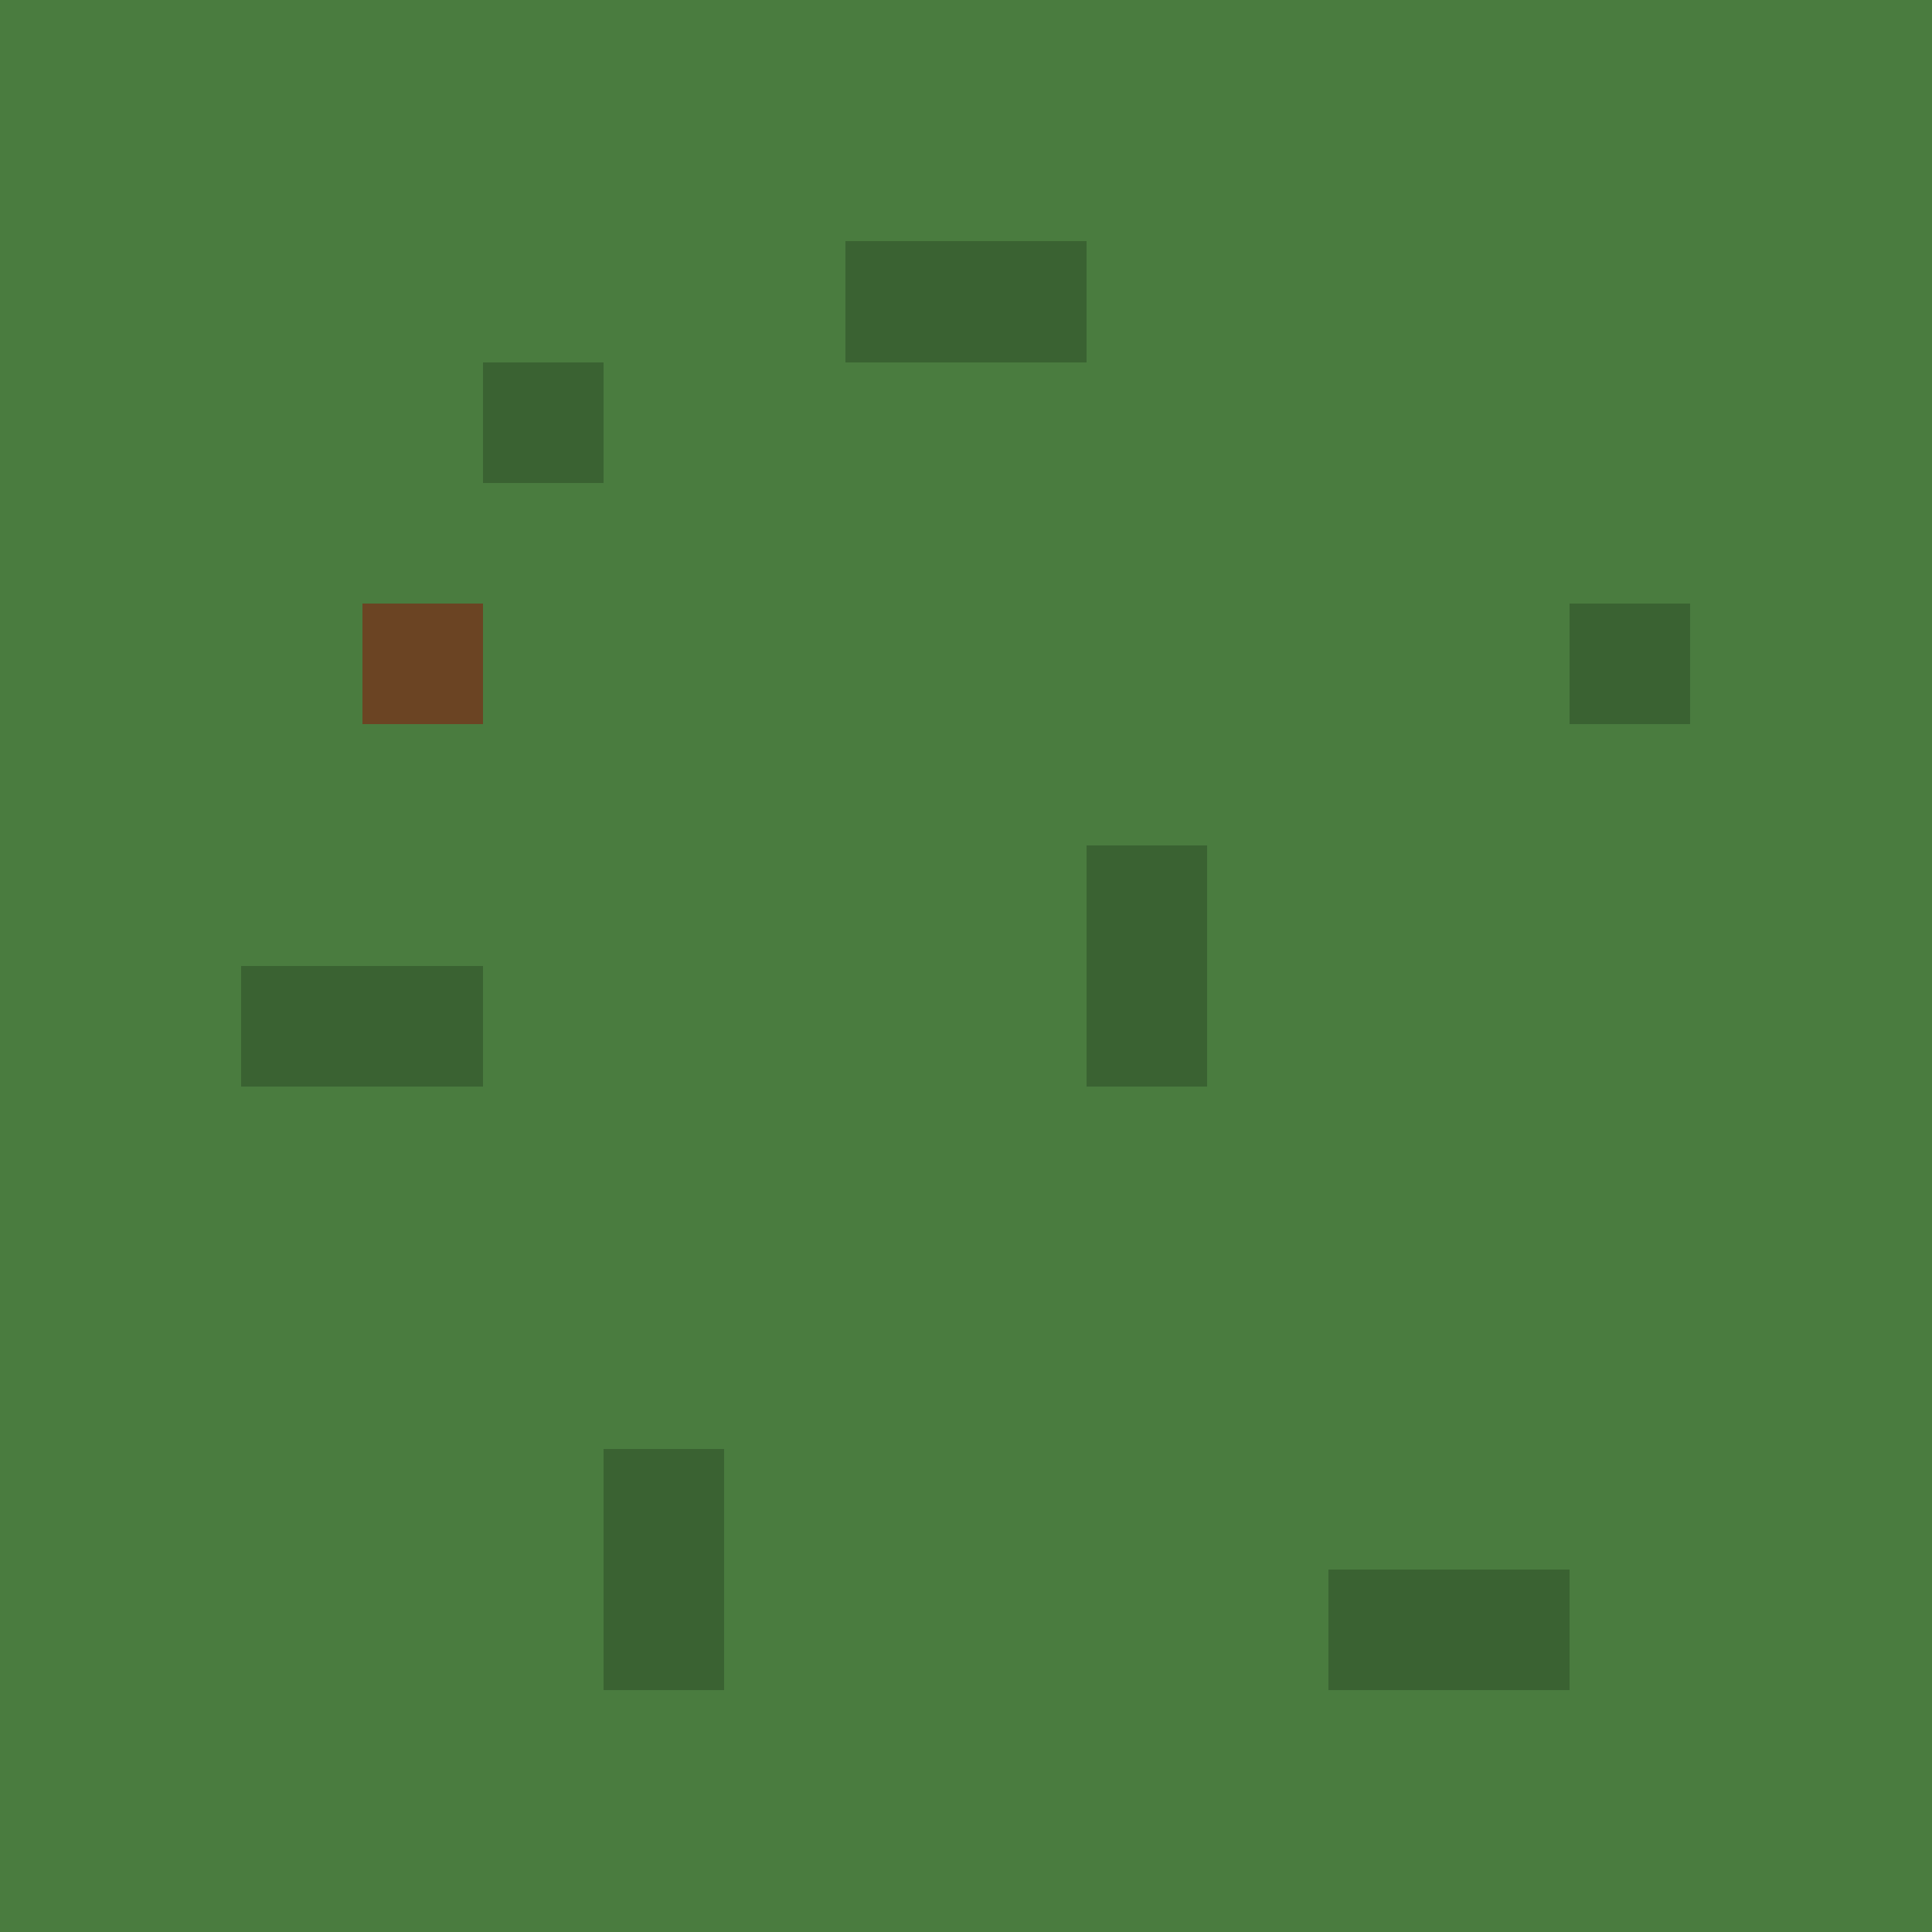
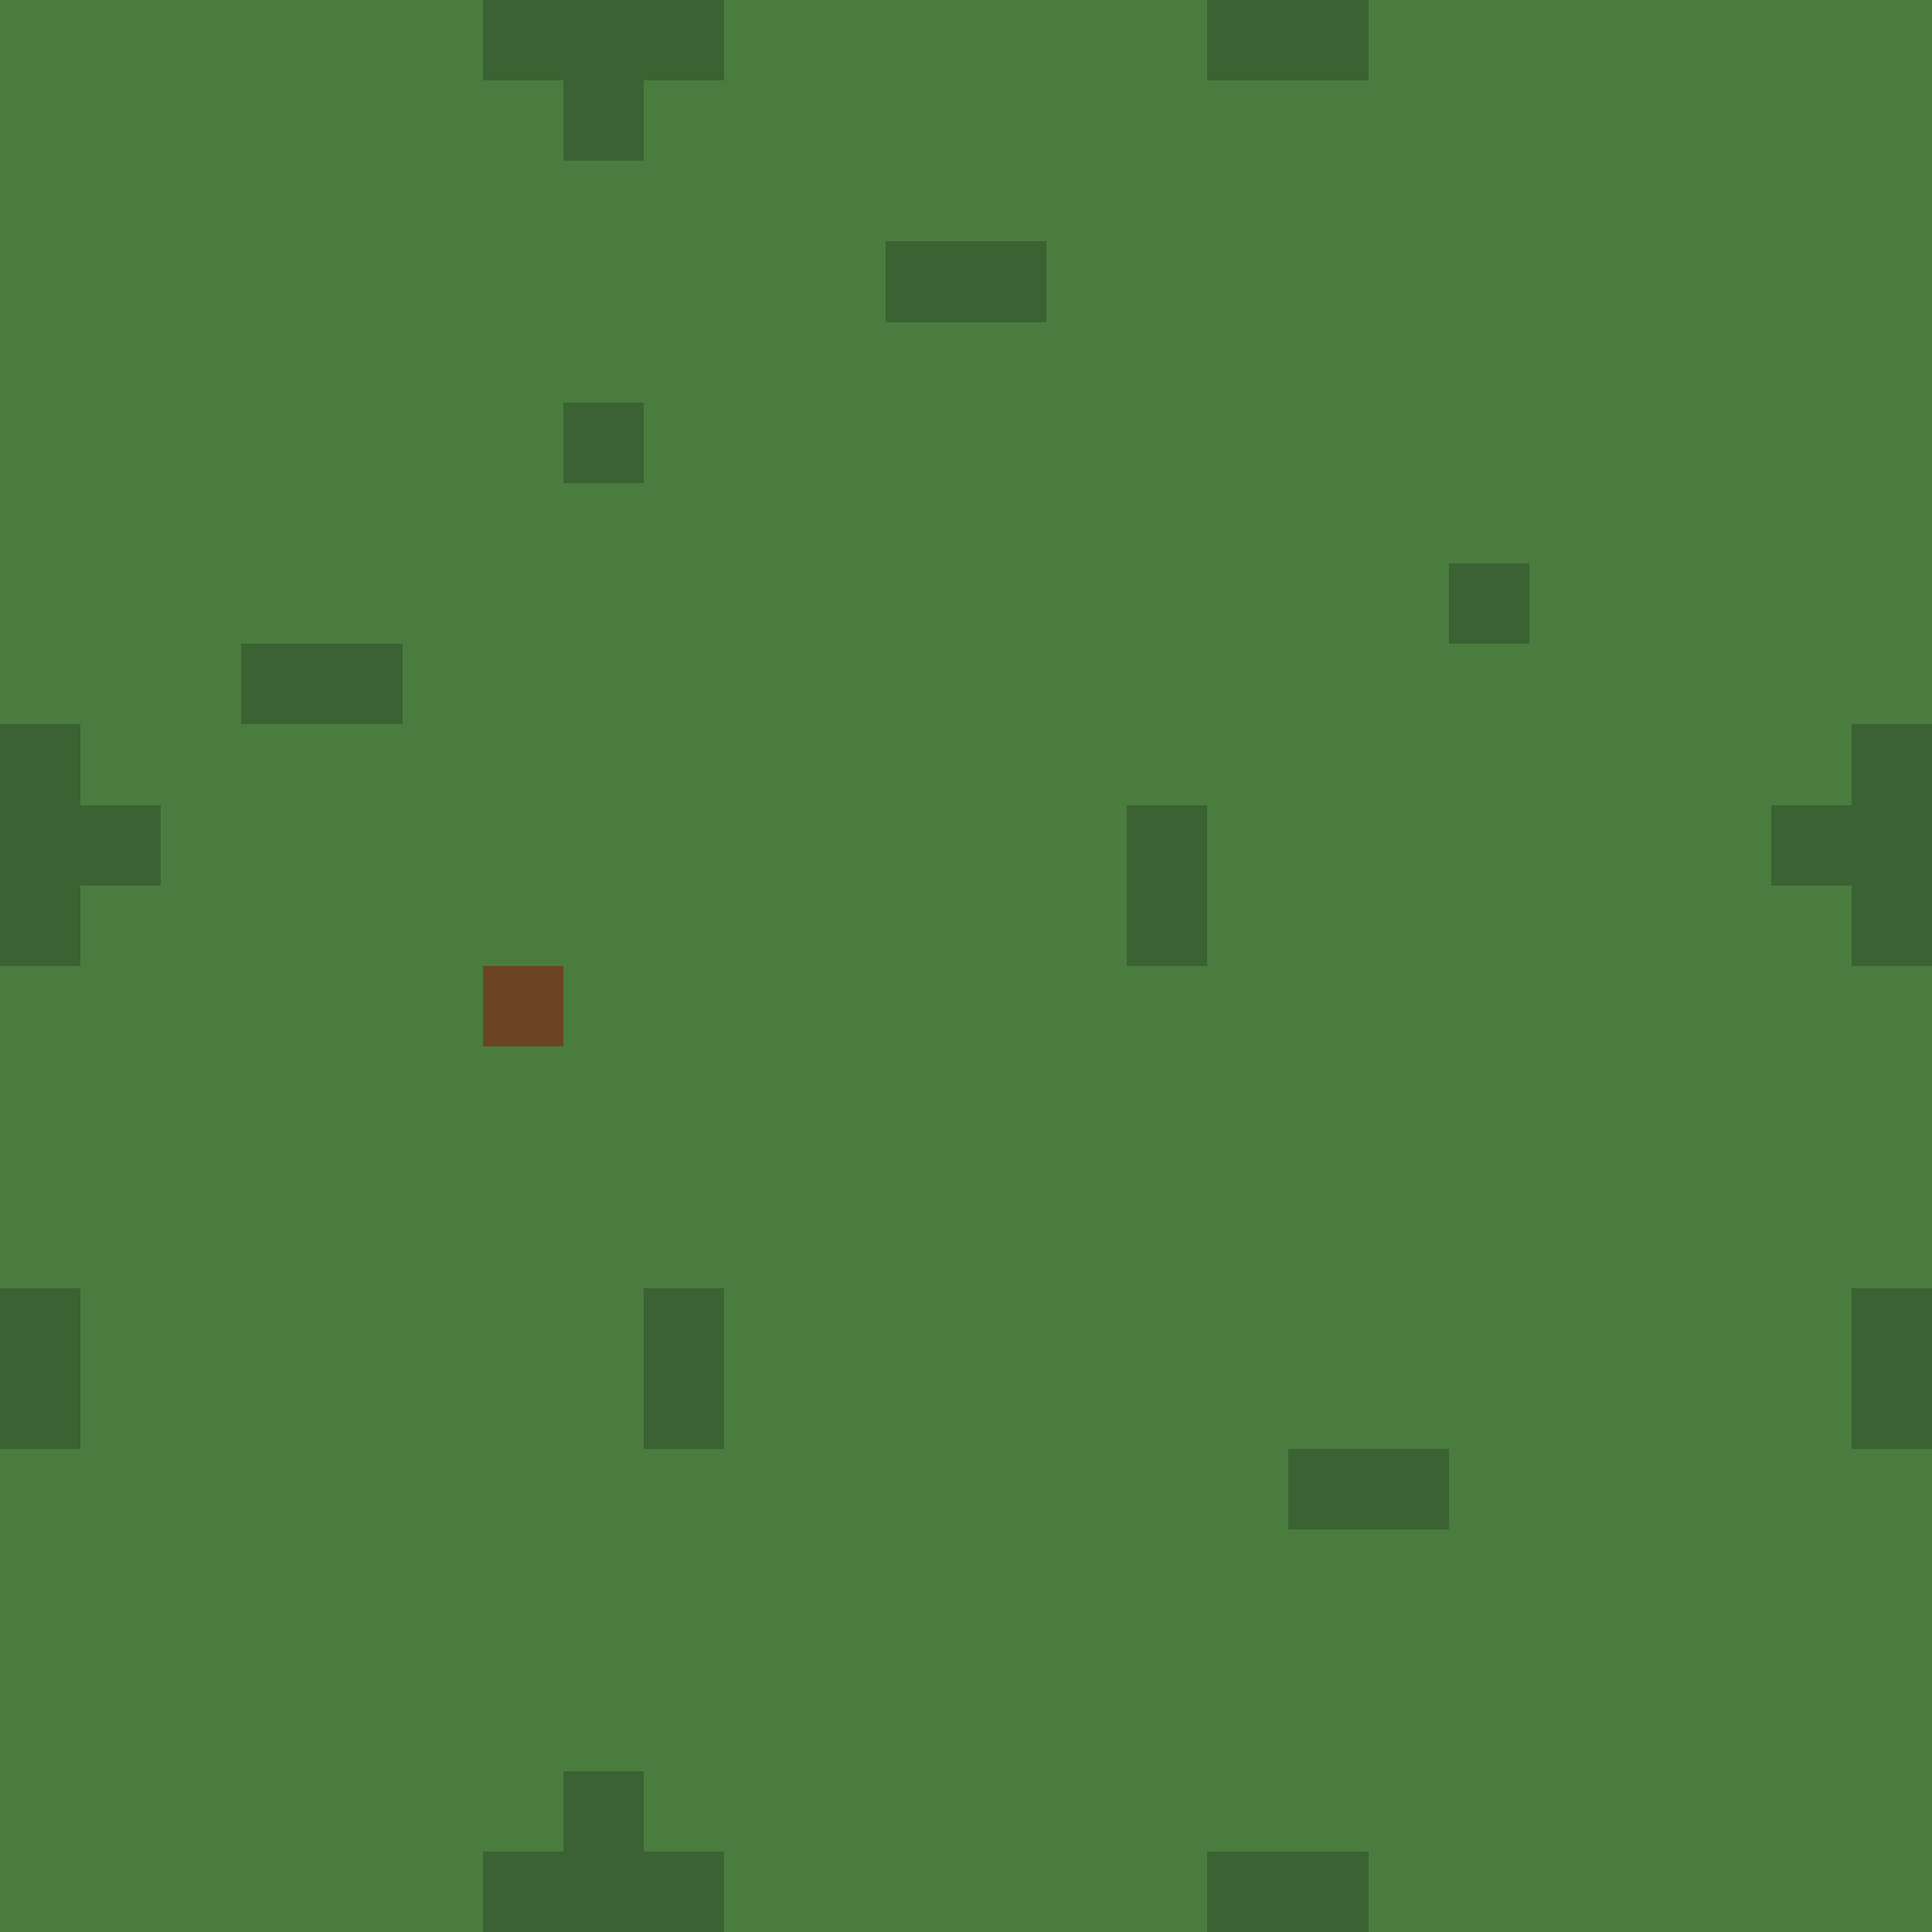
- <svg xmlns="http://www.w3.org/2000/svg" viewBox="0 0 16 16" fill="none" shape-rendering="crispEdges">
-   <rect fill="#4a7c3f" x="0" y="0" width="16" height="16" />
-   <rect fill="#3a6232" x="4" y="3" width="1" height="1" />
-   <rect fill="#3a6232" x="7" y="2" width="2" height="1" />
-   <rect fill="#3a6232" x="2" y="8" width="2" height="1" />
-   <rect fill="#3a6232" x="9" y="7" width="1" height="2" />
-   <rect fill="#3a6232" x="13" y="5" width="1" height="1" />
-   <rect fill="#3a6232" x="5" y="12" width="1" height="2" />
-   <rect fill="#3a6232" x="11" y="13" width="2" height="1" />
-   <rect fill="#6b4423" x="3" y="5" width="1" height="1" />
+ <svg xmlns="http://www.w3.org/2000/svg" viewBox="0 0 24 24" fill="none" shape-rendering="crispEdges">
+   <rect fill="#4a7c3f" x="0" y="0" width="24" height="24" />
+   <rect fill="#3a6232" x="6" y="0" width="3" height="1" />
+   <rect fill="#3a6232" x="7" y="1" width="1" height="1" />
+   <rect fill="#3a6232" x="15" y="0" width="2" height="1" />
+   <rect fill="#3a6232" x="6" y="23" width="3" height="1" />
+   <rect fill="#3a6232" x="7" y="22" width="1" height="1" />
+   <rect fill="#3a6232" x="15" y="23" width="2" height="1" />
+   <rect fill="#3a6232" x="0" y="9" width="1" height="3" />
+   <rect fill="#3a6232" x="1" y="10" width="1" height="1" />
+   <rect fill="#3a6232" x="0" y="16" width="1" height="2" />
+   <rect fill="#3a6232" x="23" y="9" width="1" height="3" />
+   <rect fill="#3a6232" x="22" y="10" width="1" height="1" />
+   <rect fill="#3a6232" x="23" y="16" width="1" height="2" />
+   <rect fill="#3a6232" x="7" y="5" width="1" height="1" />
+   <rect fill="#3a6232" x="11" y="3" width="2" height="1" />
+   <rect fill="#3a6232" x="3" y="8" width="2" height="1" />
+   <rect fill="#3a6232" x="14" y="10" width="1" height="2" />
+   <rect fill="#3a6232" x="18" y="7" width="1" height="1" />
+   <rect fill="#3a6232" x="8" y="16" width="1" height="2" />
+   <rect fill="#3a6232" x="16" y="18" width="2" height="1" />
+   <rect fill="#6b4423" x="6" y="12" width="1" height="1" />
</svg>
